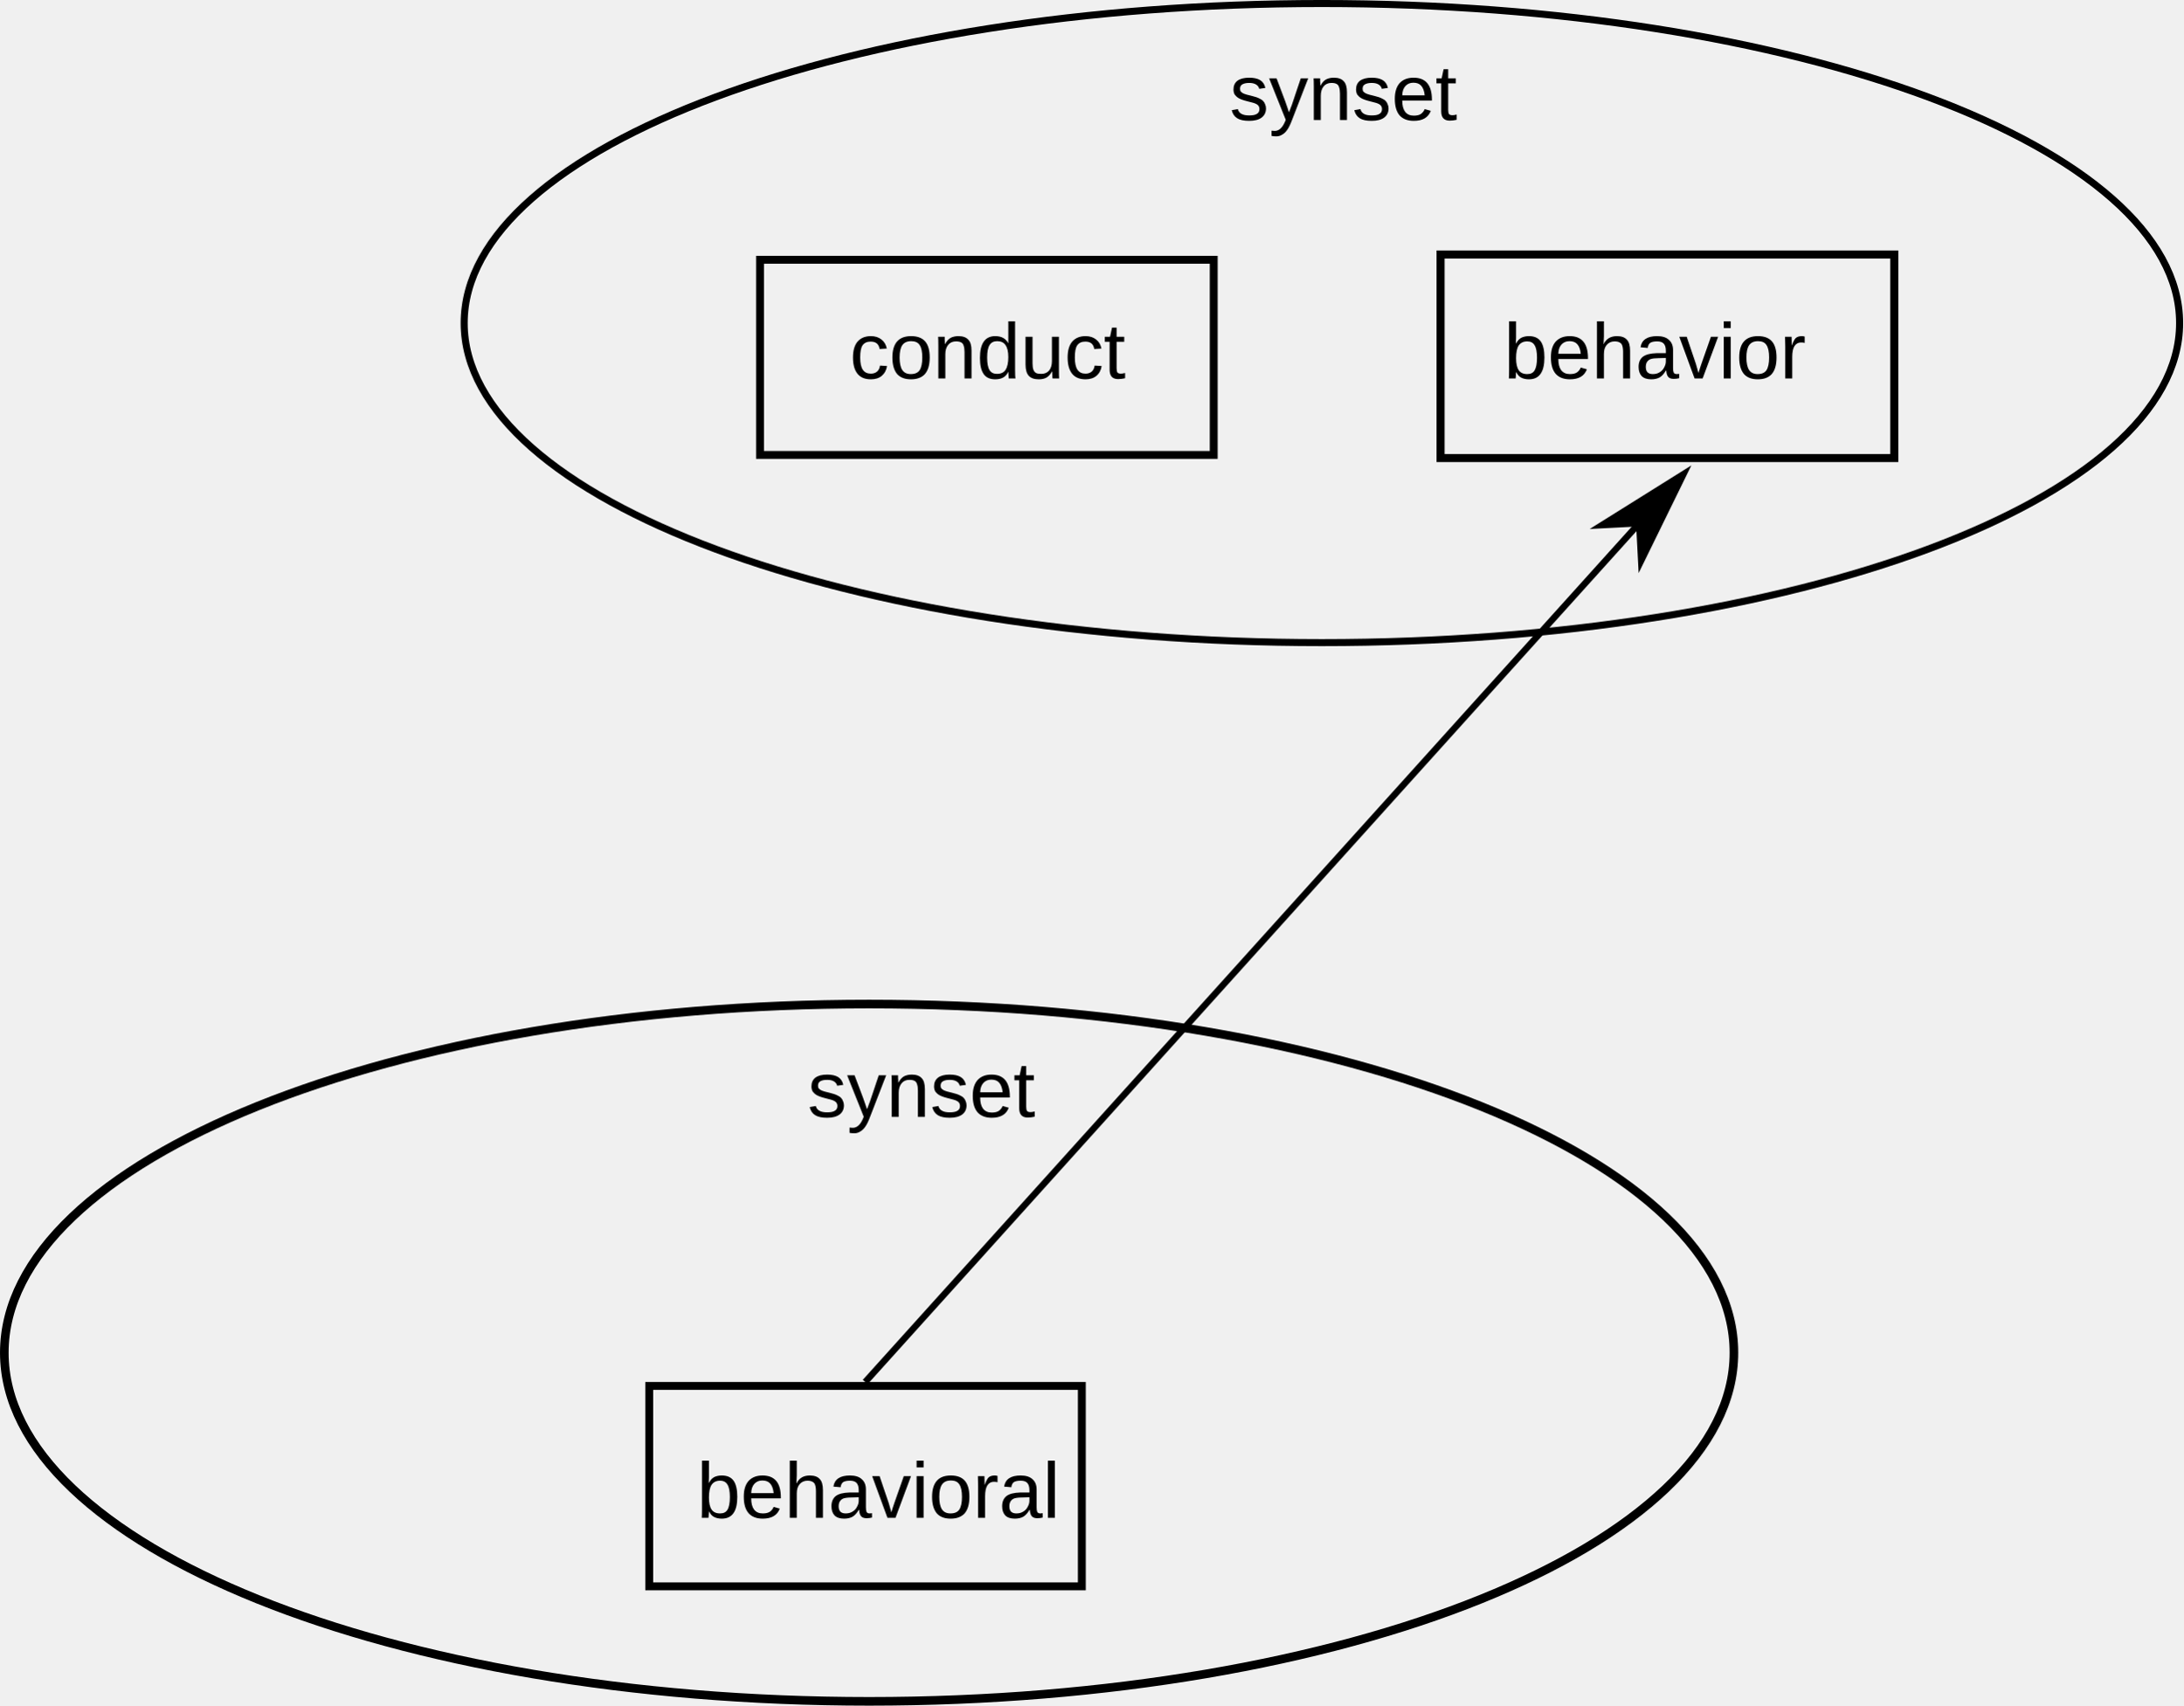
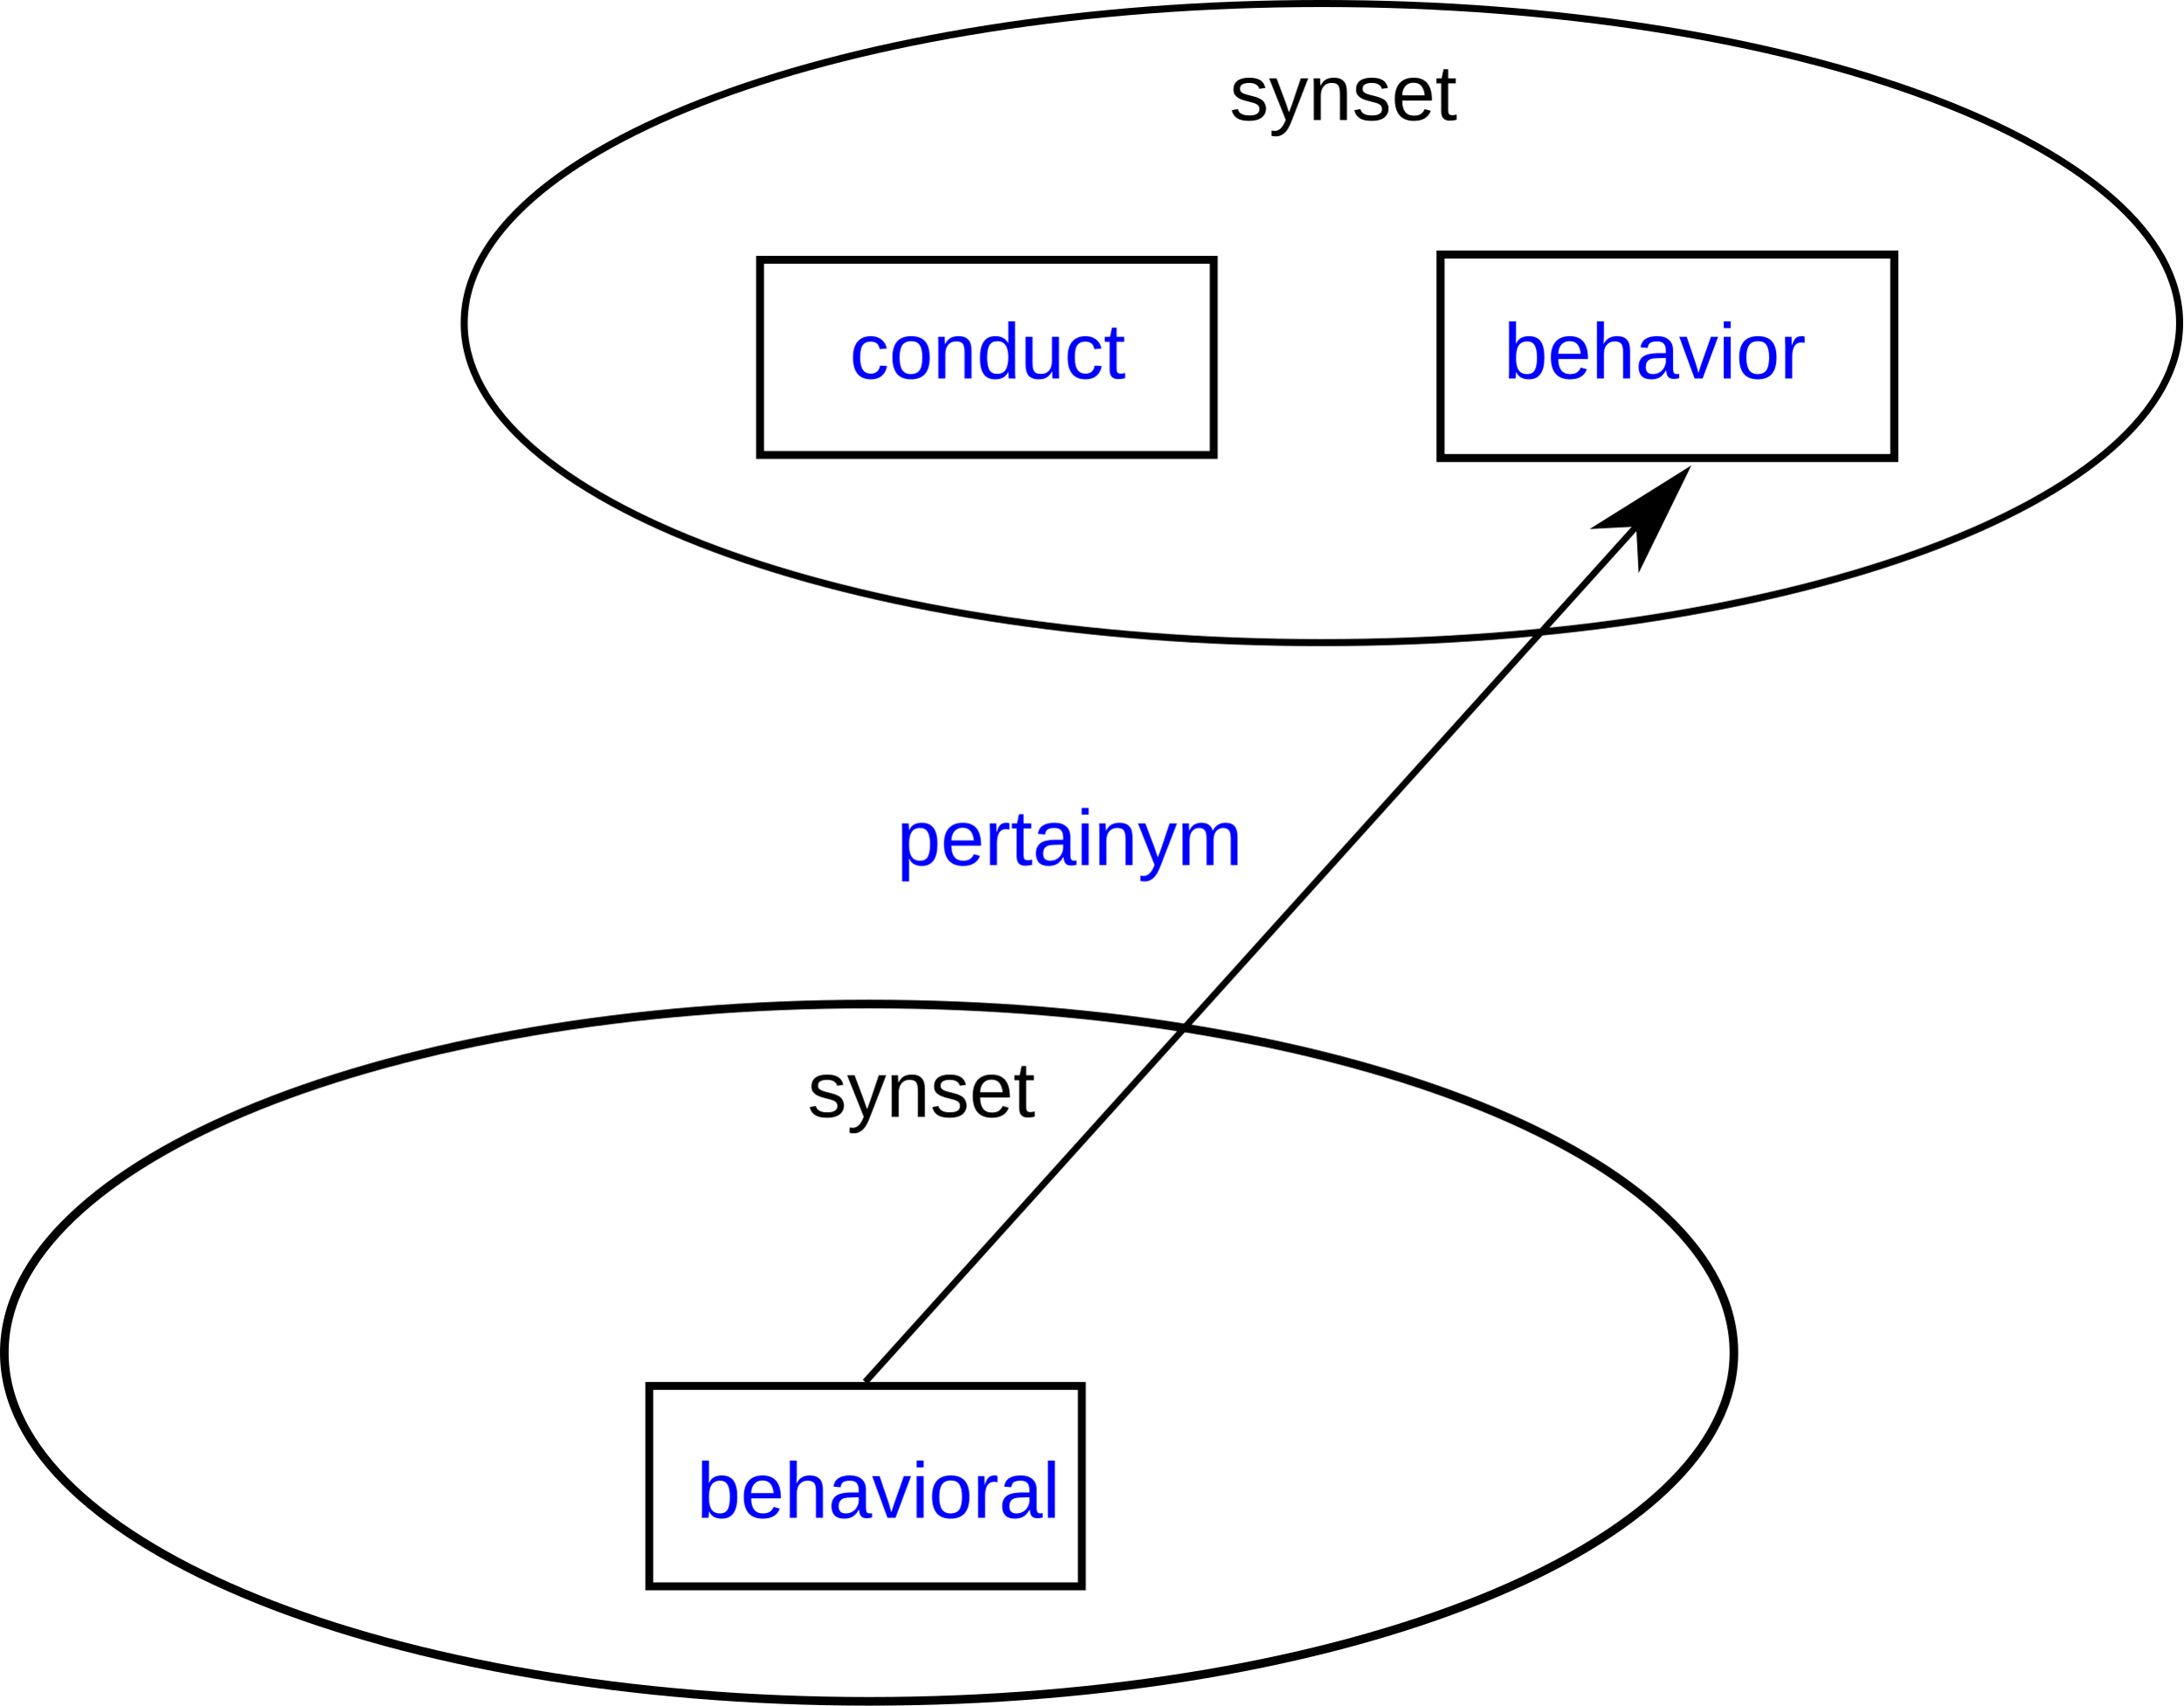
- <svg xmlns="http://www.w3.org/2000/svg" width="156.408mm" height="122.223mm" viewBox="0 0 156.408 122.223" version="1.1" id="svg8">
+ <svg xmlns="http://www.w3.org/2000/svg" xmlns:xlink="http://www.w3.org/1999/xlink" width="156.408mm" height="122.223mm" viewBox="0 0 156.408 122.223" version="1.1" id="svg8">
  <defs id="defs2">
    <marker style="overflow:visible" id="Arrow1Lend" refX="0" refY="0" orient="auto">
      <path transform="matrix(-0.8,0,0,-0.8,-10,0)" style="fill:#000000;fill-opacity:1;fill-rule:evenodd;stroke:#000000;stroke-width:1pt;stroke-opacity:1" d="M 0,0 5,-5 -12.5,0 5,5 Z" id="path926" />
    </marker>
    <marker style="overflow:visible" id="Arrow1Lstart" refX="0" refY="0" orient="auto">
      <path transform="matrix(0.8,0,0,0.8,10,0)" style="fill:#000000;fill-opacity:1;fill-rule:evenodd;stroke:#000000;stroke-width:1pt;stroke-opacity:1" d="M 0,0 5,-5 -12.5,0 5,5 Z" id="path923" />
    </marker>
  </defs>
+   <g id="layer2">
+     <rect style="opacity:0.999;fill:#ffffff;stroke-width:0.465;stroke:none" id="rect869" width="169.333" height="132.292" x="-2.268" y="-3.78" />
+   </g>
  <g id="layer1" transform="translate(-21.90088,-20.12822)">
    <ellipse style="opacity:0.999;fill:none;fill-rule:evenodd;stroke:#000000;stroke-width:0.617;stroke-miterlimit:4;stroke-dasharray:none;stroke-opacity:1" id="path10" cx="84.169" cy="117.06" rx="61.959" ry="24.983" />
    <ellipse style="opacity:0.999;fill:none;stroke:#000000;stroke-width:0.505;stroke-miterlimit:4;stroke-dasharray:none;stroke-opacity:1" id="path835" cx="116.606" cy="43.278" rx="61.451" ry="22.898" />
    <rect style="opacity:0.999;fill:none;stroke:#000000;stroke-width:0.565;stroke-miterlimit:4;stroke-dasharray:none;stroke-opacity:1" id="rect841" width="30.994" height="14.363" x="68.414" y="119.44" />
    <rect style="opacity:0.999;fill:none;stroke:#000000;stroke-width:0.565;stroke-miterlimit:4;stroke-dasharray:none;stroke-opacity:1" id="rect839-2-7" width="32.506" height="13.985" x="76.351" y="38.743" />
    <rect style="opacity:0.999;fill:none;stroke:#000000;stroke-width:0.577;stroke-miterlimit:4;stroke-dasharray:none;stroke-opacity:1" id="rect839-2-9" width="32.506" height="14.585" x="125.11" y="38.365" />
-     <text xml:space="preserve" style="font-style:normal;font-variant:normal;font-weight:normal;font-stretch:normal;font-size:5.644px;line-height:1.25;font-family:Arial;-inkscape-font-specification:'Arial, Normal';font-variant-ligatures:normal;font-variant-caps:normal;font-variant-numeric:normal;font-variant-east-asian:normal;fill:#000000;fill-opacity:1;stroke:none;stroke-width:0.265" x="71.815" y="128.89" id="text891">
-       <tspan id="tspan918" x="71.815" y="128.89">behavioral</tspan>
-     </text>
-     <text xml:space="preserve" style="font-style:normal;font-variant:normal;font-weight:normal;font-stretch:normal;font-size:5.644px;line-height:1.25;font-family:Arial;-inkscape-font-specification:'Arial, Normal';font-variant-ligatures:normal;font-variant-caps:normal;font-variant-numeric:normal;font-variant-east-asian:normal;fill:#000000;fill-opacity:1;stroke:none;stroke-width:0.265" x="82.777" y="47.247" id="text903">
-       <tspan id="tspan874" x="82.777" y="47.247">conduct</tspan>
-     </text>
-     <text xml:space="preserve" style="font-style:normal;font-variant:normal;font-weight:normal;font-stretch:normal;font-size:5.644px;line-height:1.25;font-family:Arial;-inkscape-font-specification:'Arial, Normal';font-variant-ligatures:normal;font-variant-caps:normal;font-variant-numeric:normal;font-variant-east-asian:normal;fill:#000000;fill-opacity:1;stroke:none;stroke-width:0.265" x="129.646" y="47.247" id="text907">
-       <tspan id="tspan872" x="129.646" y="47.247">behavior</tspan>
-     </text>
+     <a id="a43" xlink:href="https://www.luismc.com/omw/ili/concepts/16769" target="_blank">
+       <text xml:space="preserve" style="font-style:normal;font-variant:normal;font-weight:normal;font-stretch:normal;font-size:5.644px;line-height:1.25;font-family:Arial;-inkscape-font-specification:'Arial, Normal';font-variant-ligatures:normal;font-variant-caps:normal;font-variant-numeric:normal;font-variant-east-asian:normal;fill:#0000ff;fill-opacity:1;stroke:none;stroke-width:0.265;" x="71.815" y="128.89" id="text891">
+         <tspan id="tspan918" x="71.815" y="128.89">behavioral</tspan>
+       </text>
+     </a>
+     <a id="a39" xlink:href="https://www.luismc.com/omw/ili/concepts/62725" target="_blank">
+       <text xml:space="preserve" style="font-style:normal;font-variant:normal;font-weight:normal;font-stretch:normal;font-size:5.644px;line-height:1.25;font-family:Arial;-inkscape-font-specification:'Arial, Normal';font-variant-ligatures:normal;font-variant-caps:normal;font-variant-numeric:normal;font-variant-east-asian:normal;fill:#0000ff;fill-opacity:1;stroke:none;stroke-width:0.265;" x="82.777" y="47.247" id="text903">
+         <tspan id="tspan874" x="82.777" y="47.247">conduct</tspan>
+       </text>
+     </a>
+     <a id="a35" xlink:href="https://www.luismc.com/omw/ili/concepts/62725" target="_blank">
+       <text xml:space="preserve" style="font-style:normal;font-variant:normal;font-weight:normal;font-stretch:normal;font-size:5.644px;line-height:1.25;font-family:Arial;-inkscape-font-specification:'Arial, Normal';font-variant-ligatures:normal;font-variant-caps:normal;font-variant-numeric:normal;font-variant-east-asian:normal;fill:#0000ff;fill-opacity:1;stroke:none;stroke-width:0.265;" x="129.646" y="47.247" id="text907">
+         <tspan id="tspan872" x="129.646" y="47.247">behavior</tspan>
+       </text>
+     </a>
    <text xml:space="preserve" style="font-style:normal;font-variant:normal;font-weight:normal;font-stretch:normal;font-size:5.644px;line-height:1.25;font-family:Arial;-inkscape-font-specification:'Arial, Normal';font-variant-ligatures:normal;font-variant-caps:normal;font-variant-numeric:normal;font-variant-east-asian:normal;fill:#000000;fill-opacity:1;stroke:none;stroke-width:0.265" x="79.753" y="100.164" id="text915">
      <tspan id="tspan913" x="79.753" y="100.164" style="font-style:normal;font-variant:normal;font-weight:normal;font-stretch:normal;font-size:5.644px;font-family:Arial;-inkscape-font-specification:'Arial, Normal';font-variant-ligatures:normal;font-variant-caps:normal;font-variant-numeric:normal;font-variant-east-asian:normal;stroke-width:0.265">synset</tspan>
    </text>
    <text xml:space="preserve" style="font-style:normal;font-variant:normal;font-weight:normal;font-stretch:normal;font-size:5.644px;line-height:1.25;font-family:Arial;-inkscape-font-specification:'Arial, Normal';font-variant-ligatures:normal;font-variant-caps:normal;font-variant-numeric:normal;font-variant-east-asian:normal;fill:#000000;fill-opacity:1;stroke:none;stroke-width:0.265" x="109.991" y="28.726" id="text919">
      <tspan id="tspan917" x="109.991" y="28.726" style="font-style:normal;font-variant:normal;font-weight:normal;font-stretch:normal;font-size:5.644px;font-family:Arial;-inkscape-font-specification:'Arial, Normal';font-variant-ligatures:normal;font-variant-caps:normal;font-variant-numeric:normal;font-variant-east-asian:normal;stroke-width:0.265">synset</tspan>
    </text>
    <path style="fill:none;stroke:#000000;stroke-width:0.465;stroke-linecap:butt;stroke-linejoin:miter;stroke-opacity:1;marker-end:url(#Arrow1Lend);stroke-miterlimit:4;stroke-dasharray:none" d="M 83.889,119.158 142.475,54.146" id="path920" />
+     <a id="a31" xlink:href="https://globalwordnet.github.io/gwadoc/#pertainym" target="_blank">
+       <text xml:space="preserve" style="font-style:normal;font-variant:normal;font-weight:normal;font-stretch:normal;font-size:5.644px;line-height:1.25;font-family:Arial;-inkscape-font-specification:'Arial, Normal';font-variant-ligatures:normal;font-variant-caps:normal;font-variant-numeric:normal;font-variant-east-asian:normal;fill:#0000ff;fill-opacity:1;stroke:none;stroke-width:0.265" x="86.157" y="82.116" id="text29">
+         <tspan id="tspan27" x="86.157" y="82.116" style="font-style:normal;font-variant:normal;font-weight:normal;font-stretch:normal;font-size:5.644px;font-family:Arial;-inkscape-font-specification:'Arial, Normal';font-variant-ligatures:normal;font-variant-caps:normal;font-variant-numeric:normal;font-variant-east-asian:normal;fill:#0000ff;stroke-width:0.265">pertainym</tspan>
+       </text>
+     </a>
  </g>
</svg>
